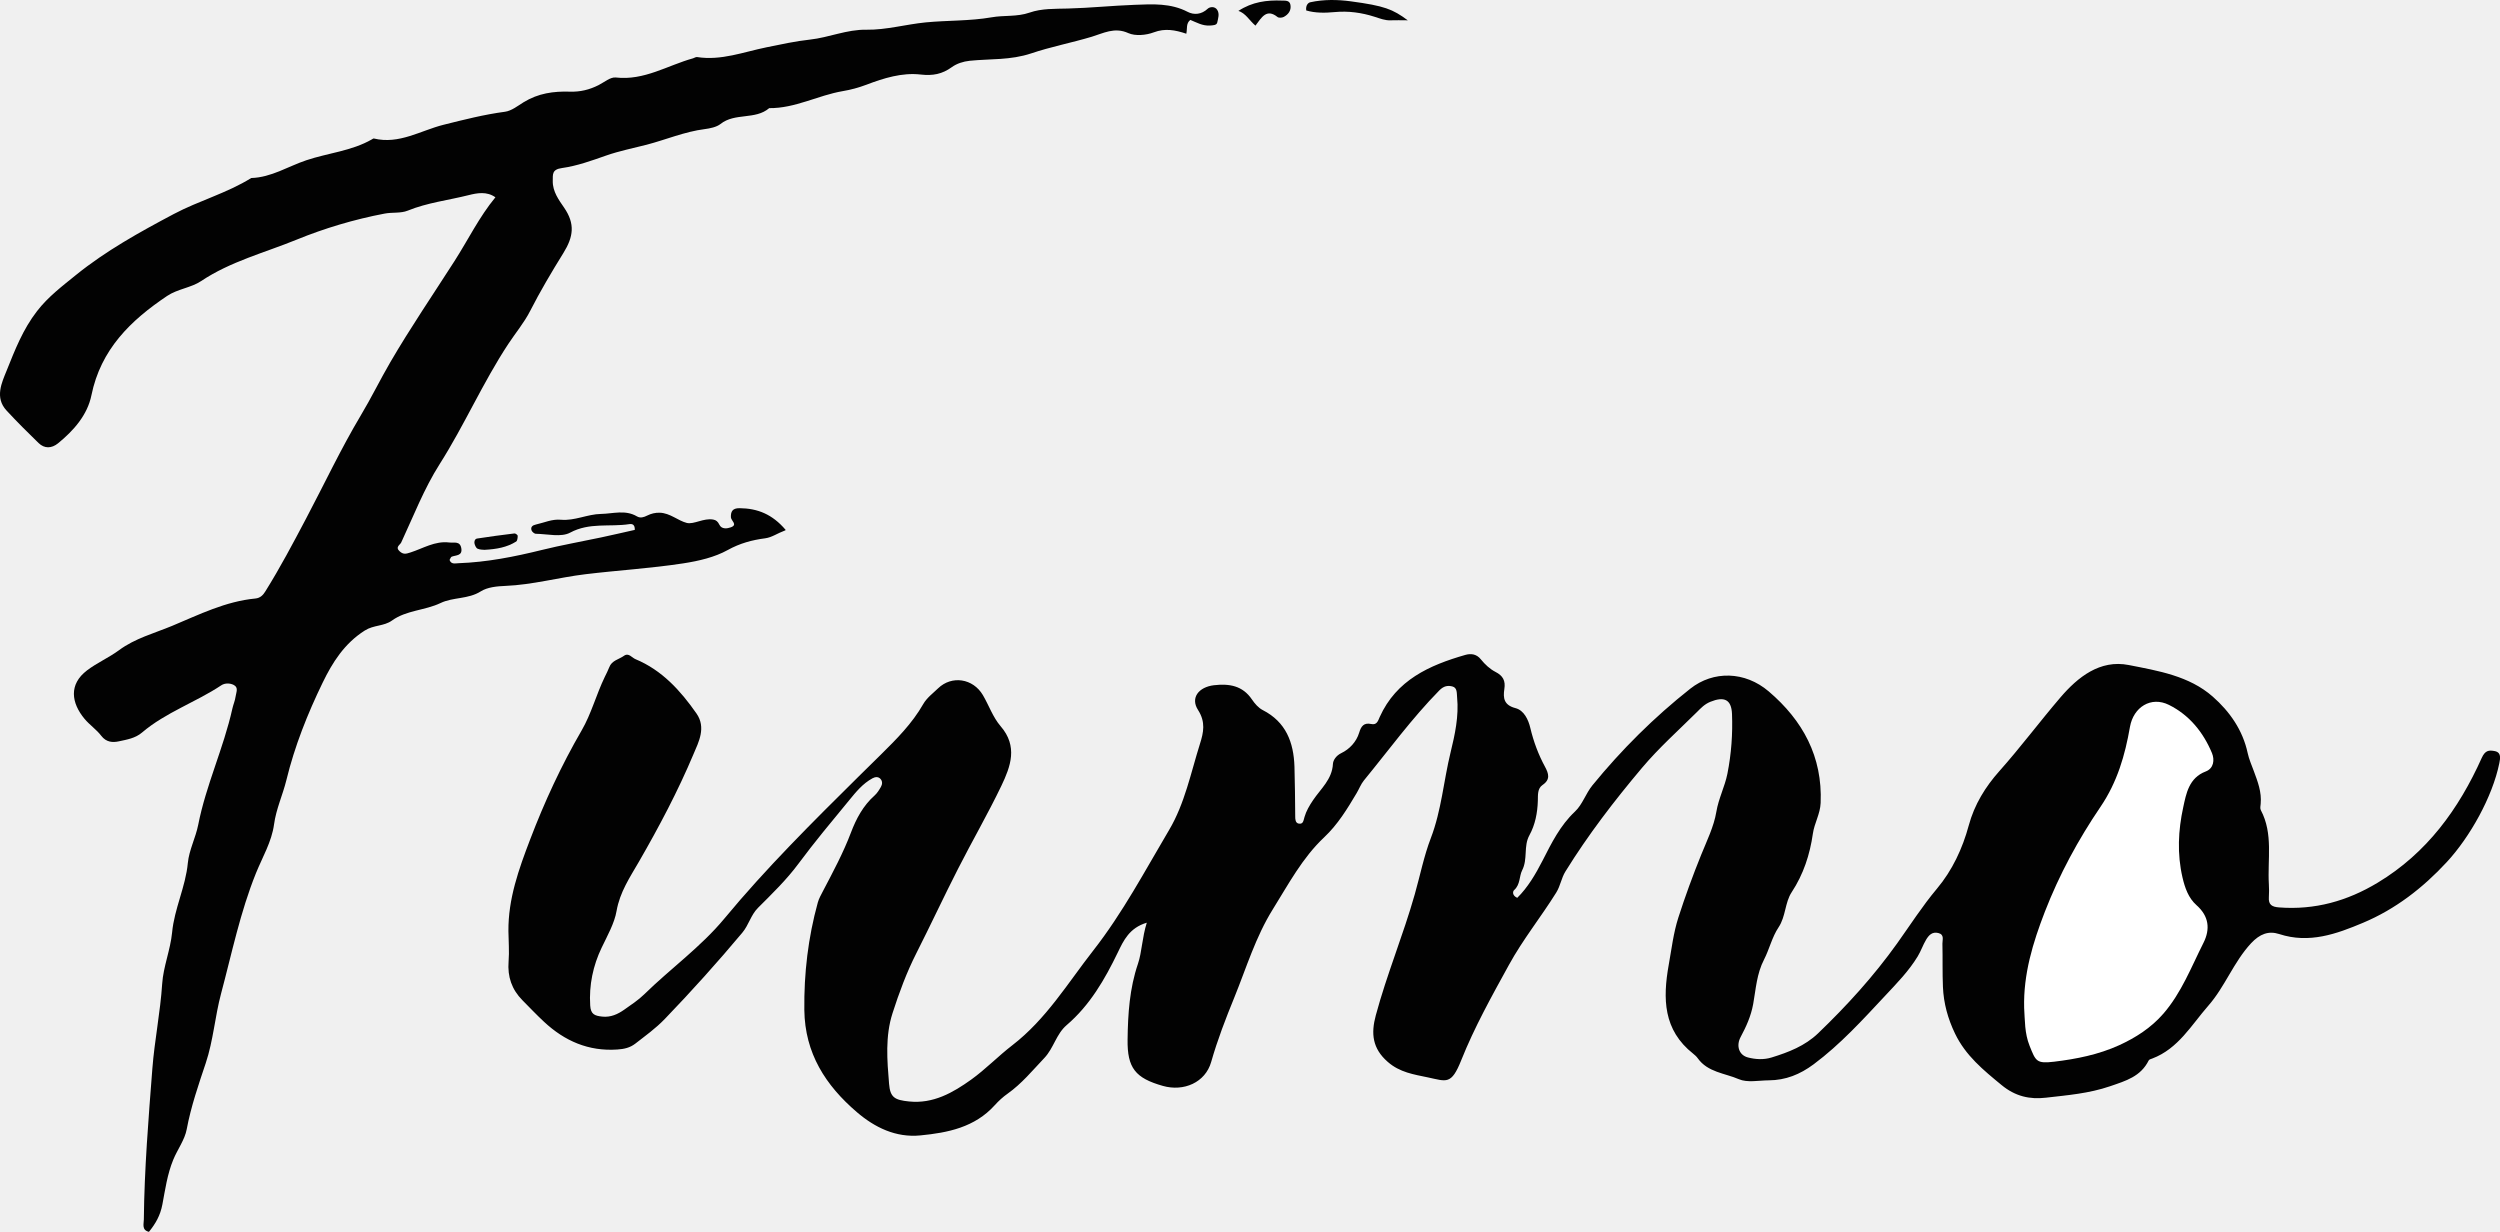
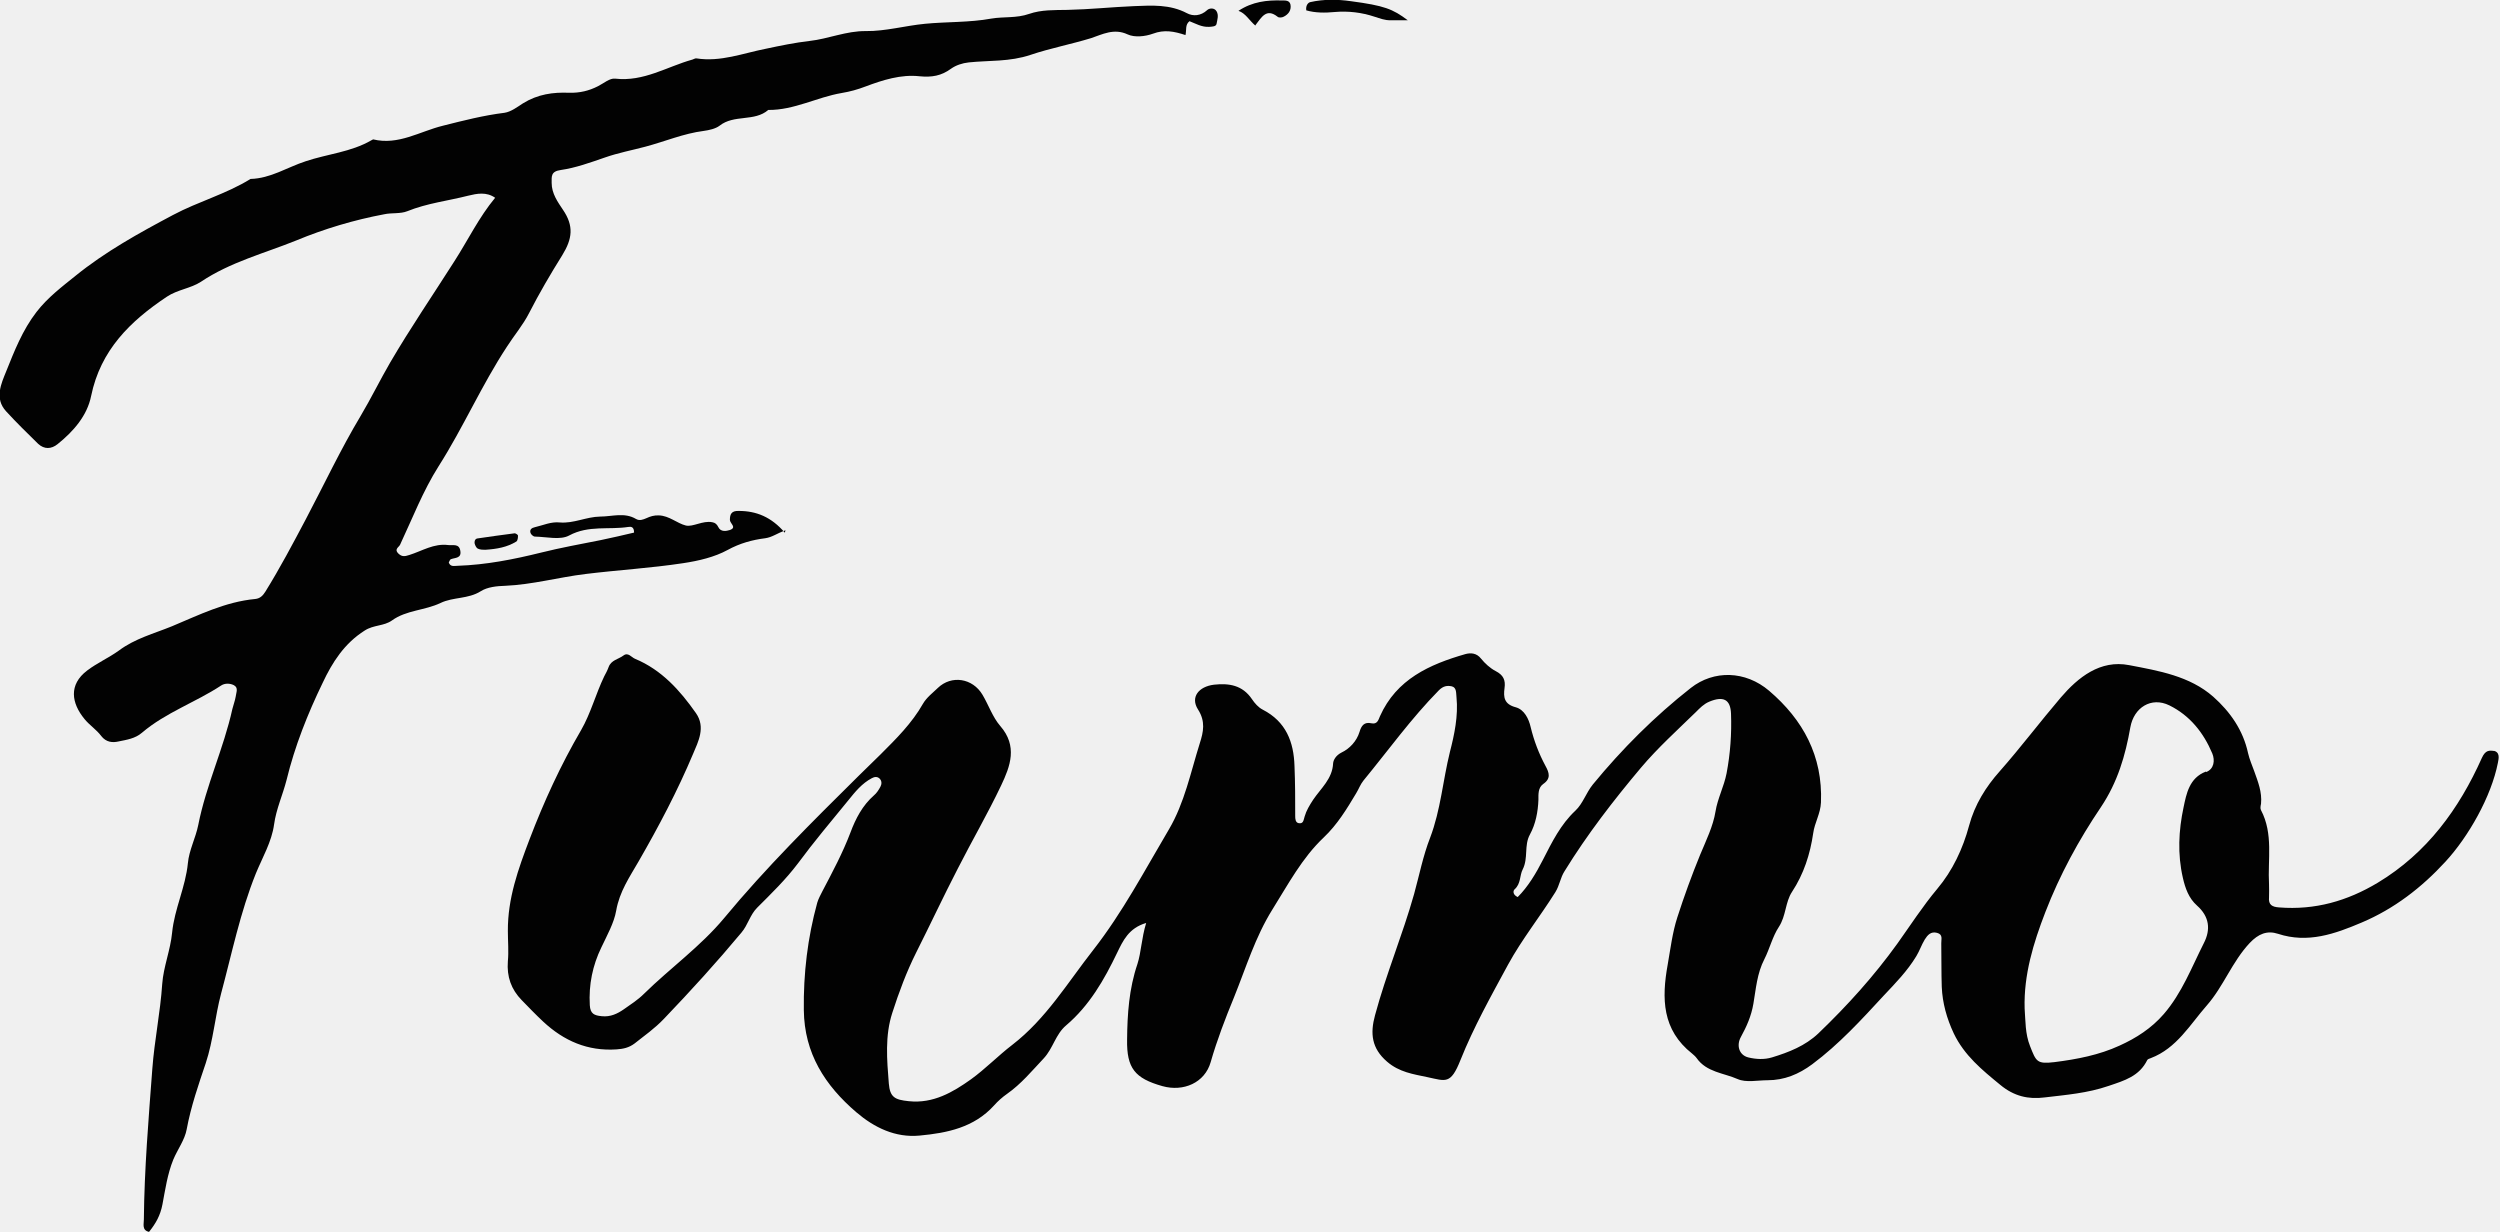
- <svg xmlns="http://www.w3.org/2000/svg" id="Lag_1" data-name="Lag 1" viewBox="0 0 430.7 212.24">
+ <svg xmlns="http://www.w3.org/2000/svg" id="Lag_1" data-name="Lag 1" viewBox="0 0 106.18 52.32">
  <defs>
    <style>
      .cls-1 {
-         fill: #fff;
-       }
- 
-       .cls-2 {
        fill: #020202;
      }
    </style>
  </defs>
-   <path class="cls-2" d="m197.57,158.96c-3.02.9-4.02,3.11-4.98,5.1-2.26,4.68-4.82,9.12-8.82,12.54-1.82,1.56-2.22,3.95-3.86,5.68-2.03,2.14-3.88,4.41-6.31,6.13-.81.57-1.56,1.26-2.22,1.99-3.44,3.82-8.08,4.75-12.83,5.21-4.21.41-7.84-1.36-10.93-4.01-5.38-4.61-8.96-10.13-9.05-17.61-.07-6.31.65-12.45,2.32-18.5.19-.69.56-1.33.89-1.97,1.73-3.3,3.49-6.57,4.82-10.08.9-2.38,2.1-4.64,4.07-6.39.45-.4.79-.95,1.09-1.48.25-.43.31-.96-.07-1.38-.39-.43-.92-.35-1.37-.11-1.69.91-2.87,2.38-4.05,3.82-2.95,3.58-5.93,7.15-8.69,10.87-2.08,2.81-4.56,5.2-7,7.64-1.24,1.25-1.58,2.95-2.7,4.28-4.28,5.11-8.72,10.05-13.35,14.86-1.58,1.64-3.33,2.88-5.07,4.24-.94.73-1.95.94-3.11,1.02-4.96.34-9.08-1.47-12.63-4.78-1.28-1.19-2.48-2.46-3.71-3.7-1.84-1.86-2.6-4.06-2.39-6.69.14-1.73-.01-3.48-.03-5.22-.05-5.56,1.78-10.66,3.73-15.76,2.48-6.51,5.38-12.78,8.89-18.83,1.66-2.85,2.52-6.2,3.99-9.23.26-.54.55-1.08.76-1.64.44-1.19,1.67-1.35,2.54-1.98.81-.58,1.36.33,1.98.58,4.57,1.9,7.75,5.41,10.51,9.36,1.7,2.43.36,4.94-.5,6.97-2.69,6.4-5.95,12.56-9.43,18.59-1.54,2.67-3.27,5.2-3.84,8.47-.36,2.1-1.58,4.25-2.57,6.32-1.48,3.09-2.19,6.44-1.97,9.95.09,1.52.76,1.78,2.07,1.92,1.49.16,2.71-.44,3.76-1.17,1.19-.84,2.46-1.67,3.48-2.67,4.52-4.43,9.74-8.15,13.79-13.03,7.21-8.71,15.21-16.64,23.23-24.58,1.24-1.23,2.49-2.45,3.73-3.67,2.71-2.68,5.4-5.36,7.32-8.73.6-1.05,1.66-1.85,2.56-2.71,2.35-2.26,6.01-1.71,7.71,1.17,1.04,1.77,1.73,3.82,3.04,5.34,3.03,3.49,1.74,6.95.15,10.28-2.33,4.86-5.04,9.53-7.48,14.33-2.45,4.8-4.72,9.69-7.16,14.5-1.69,3.33-2.98,6.82-4.11,10.34-1.28,3.96-.94,8.11-.6,12.19.19,2.35.98,2.78,3.43,3.03,4.18.44,7.59-1.53,10.71-3.76,2.48-1.78,4.67-4.06,7.09-5.92,5.84-4.5,9.54-10.69,13.95-16.33,5.07-6.48,8.91-13.75,13.08-20.79,2.69-4.54,3.73-9.83,5.31-14.85.6-1.9,1-3.71-.34-5.79-1.36-2.1.12-3.96,2.74-4.27,2.63-.3,4.93.06,6.55,2.46.48.71,1.11,1.44,1.85,1.82,4.01,2.05,5.33,5.56,5.47,9.73.09,2.86.1,5.73.13,8.59,0,.51.04,1.11.56,1.23.83.18.85-.5,1.04-1.13.3-1.04.85-1.97,1.47-2.89,1.32-1.97,3.29-3.58,3.43-6.27.03-.55.47-1.38,1.45-1.85,1.38-.66,2.59-1.92,3.07-3.52.33-1.1.8-1.76,2.06-1.49.99.22,1.18-.53,1.48-1.21,2.87-6.37,8.55-8.91,14.74-10.69.91-.26,1.91-.21,2.69.77.68.85,1.55,1.66,2.5,2.15,1.32.67,1.76,1.54,1.54,2.95-.24,1.57-.08,2.78,1.93,3.3,1.46.38,2.21,2,2.54,3.4.56,2.36,1.39,4.59,2.54,6.71.62,1.16.96,2.18-.42,3.12-.92.62-.79,1.76-.82,2.7-.06,2.11-.46,4.16-1.45,5.96-1.06,1.92-.24,4.07-1.26,6.06-.51.99-.29,2.43-1.37,3.39-.27.24-.36.94.53,1.34,1.82-1.78,3.18-4.11,4.36-6.41,1.56-3.05,3.03-6.05,5.59-8.46,1.3-1.22,1.83-3.07,3-4.51,5.03-6.16,10.63-11.73,16.86-16.65,3.97-3.14,9.42-3.03,13.52.47,5.85,4.99,9.28,11.22,8.94,19.21-.08,1.92-1.08,3.47-1.34,5.3-.51,3.58-1.61,6.98-3.65,10.08-1.18,1.79-1,4.16-2.26,6.05-1.12,1.67-1.59,3.78-2.48,5.51-1.3,2.5-1.43,5.16-1.89,7.7-.39,2.13-1.21,3.9-2.17,5.7-.78,1.46-.32,3.1,1.27,3.51,1.32.34,2.73.42,4.08,0,2.91-.9,5.72-1.98,7.99-4.15,4.98-4.78,9.58-9.84,13.62-15.49,2.25-3.15,4.35-6.44,6.86-9.43,2.65-3.15,4.42-6.95,5.48-10.88.98-3.65,2.91-6.72,5.26-9.36,3.68-4.13,6.98-8.56,10.56-12.74,2.96-3.45,6.78-6.54,11.75-5.56,5.07,1,10.42,1.87,14.48,5.45,2.92,2.57,5.16,5.76,6.01,9.72.23,1.05.67,2.06,1.05,3.08.68,1.83,1.38,3.64,1.19,5.65-.04.37-.13.82.03,1.11,2.16,4.08,1.12,8.49,1.38,12.76.04.74.05,1.5,0,2.24-.09,1.3.54,1.66,1.76,1.75,6.15.47,11.73-1.09,16.99-4.26,8.48-5.11,13.97-12.69,17.92-21.49.6-1.34,1.27-1.36,2.2-1.19,1.23.22.99,1.3.83,2.1-1.17,5.79-5.08,12.75-9.06,17.04-4.13,4.46-8.85,8.11-14.42,10.45-4.56,1.92-9.27,3.63-14.43,1.94-1.84-.6-3.35-.02-4.85,1.58-3.02,3.25-4.49,7.48-7.37,10.76-2.92,3.33-5.17,7.4-9.65,9.1-.22.08-.54.16-.62.33-1.38,2.77-3.89,3.5-6.66,4.45-3.65,1.25-7.33,1.54-11.05,1.97-2.81.33-5.29-.24-7.63-2.17-3.15-2.59-6.2-5.07-8.03-8.88-1.24-2.58-1.96-5.21-2.08-8.02-.11-2.49-.03-4.98-.09-7.47-.01-.66.38-1.56-.71-1.83-1.05-.26-1.63.37-2.1,1.15-.55.92-.88,1.94-1.45,2.88-1.54,2.54-3.62,4.65-5.59,6.76-3.88,4.15-7.72,8.39-12.34,11.83-2.37,1.76-4.83,2.74-7.72,2.76-1.74.01-3.69.44-5.17-.2-2.4-1.04-5.35-1.18-7.07-3.6-.21-.3-.5-.56-.79-.79-5.17-4.08-5.25-9.48-4.21-15.32.49-2.73.81-5.5,1.66-8.14,1.17-3.64,2.48-7.22,3.92-10.78.98-2.43,2.2-4.89,2.62-7.42.38-2.31,1.46-4.32,1.91-6.59.68-3.44.92-6.84.79-10.28-.1-2.53-1.38-3.05-3.74-2.09-1,.41-1.64,1.1-2.32,1.78-3.19,3.16-6.56,6.17-9.44,9.59-4.77,5.66-9.29,11.54-13.2,17.86-.71,1.15-.85,2.45-1.58,3.63-2.63,4.22-5.76,8.1-8.16,12.48-2.95,5.37-5.94,10.72-8.21,16.41-1.71,4.29-2.53,3.63-5.67,2.97-2.5-.53-4.9-.86-6.99-2.69-2.66-2.32-2.9-4.9-2.06-8.01,1.9-7.07,4.73-13.83,6.72-20.87.92-3.23,1.57-6.57,2.77-9.69,1.83-4.78,2.2-9.87,3.4-14.77.74-3.02,1.44-6.23,1.12-9.46-.07-.72.05-1.66-.82-1.88-.76-.19-1.46-.11-2.24.68-4.75,4.83-8.72,10.3-13,15.52-.52.64-.82,1.46-1.25,2.18-1.62,2.72-3.23,5.39-5.6,7.62-3.75,3.53-6.15,8.08-8.85,12.41-2.95,4.74-4.53,10.02-6.6,15.12-1.5,3.68-2.92,7.34-4.01,11.17-1.01,3.54-4.73,5.14-8.32,4.12-4.73-1.34-6.15-3.08-6.08-7.99.06-4.41.33-8.76,1.79-13.06.69-2.04.69-4.42,1.53-7.11Z" />
-   <path class="cls-2" d="m135.31,91.36c-1.49.56-2.31,1.22-3.49,1.38-2.24.29-4.34.85-6.47,2.03-2.22,1.23-4.93,1.87-7.66,2.29-5.6.86-11.24,1.19-16.85,1.87-4.61.56-9.11,1.82-13.78,2.01-1.43.06-3.07.21-4.23.94-2.18,1.38-4.76.97-6.93,2.01-2.7,1.29-5.89,1.23-8.36,3.01-1.42,1.02-3.14.74-4.7,1.73-3.52,2.23-5.58,5.53-7.24,8.95-2.61,5.37-4.84,10.97-6.26,16.81-.63,2.57-1.77,4.97-2.13,7.65-.4,2.97-2,5.64-3.11,8.38-2.72,6.74-4.15,13.78-6.01,20.74-1.06,3.96-1.33,8.05-2.64,11.98-1.24,3.72-2.55,7.48-3.28,11.4-.34,1.84-1.59,3.47-2.32,5.25-1.03,2.51-1.39,5.15-1.87,7.69-.37,1.96-1.19,3.34-2.32,4.74-1.27-.3-.89-1.34-.88-2.12.09-8.69.8-17.35,1.47-26.01.38-4.89,1.37-9.69,1.69-14.6.19-2.94,1.42-5.84,1.71-8.85.39-4.11,2.32-7.84,2.71-11.96.21-2.23,1.34-4.32,1.79-6.59,1.34-6.83,4.37-13.2,5.88-20,.15-.69.46-1.36.56-2.1.1-.72.54-1.53-.31-1.98-.65-.34-1.52-.36-2.15.05-4.42,2.94-9.57,4.66-13.66,8.14-1.17,1-2.63,1.22-4.01,1.52-1.05.23-2.16.16-3.01-.95-.82-1.08-2.01-1.88-2.88-2.92-2.28-2.74-2.77-5.94.44-8.37,1.72-1.3,3.75-2.18,5.49-3.46,2.76-2.05,6.06-2.91,9.14-4.19,4.65-1.94,9.22-4.23,14.36-4.72.86-.08,1.35-.62,1.73-1.25,2.53-4.06,4.76-8.27,6.99-12.5,3.14-5.94,6-12.03,9.44-17.8,1.8-3,3.33-6.15,5.09-9.17,3.47-5.95,7.34-11.62,11.05-17.41,2.35-3.67,4.26-7.61,7.05-10.99-1.49-1.06-3.14-.74-4.62-.37-3.49.88-7.1,1.29-10.49,2.67-1.2.49-2.67.25-3.99.51-5.2.99-10.36,2.53-15.15,4.49-5.5,2.25-11.4,3.75-16.46,7.14-1.73,1.15-4.02,1.34-5.84,2.55-6.31,4.23-11.44,9.22-13.05,17.12-.69,3.39-3.04,6.07-5.76,8.28-1.09.88-2.31.95-3.35-.06-1.88-1.82-3.73-3.67-5.51-5.59-2.08-2.24-.81-4.83.01-6.87,1.42-3.53,2.79-7.1,5.24-10.26,1.94-2.51,4.38-4.33,6.69-6.21,5.15-4.17,10.97-7.39,16.85-10.51,4.36-2.31,9.17-3.6,13.36-6.21,3.45-.1,6.36-2.01,9.49-3.06,3.75-1.26,7.81-1.59,11.3-3.6.11-.06.24-.17.34-.15,4.35,1.06,8.05-1.37,11.99-2.36,3.52-.88,7-1.77,10.61-2.25,1.11-.15,2.22-1.03,3.17-1.62,2.55-1.57,5.2-1.93,8.01-1.84,1.78.06,3.38-.34,4.94-1.13.97-.49,2.03-1.41,2.95-1.31,4.89.57,8.91-2.08,13.31-3.3.24-.07.48-.25.7-.22,4.16.65,8.02-.88,11.96-1.68,2.49-.51,5.02-1.06,7.5-1.33,3.29-.36,6.32-1.76,9.73-1.7,3.38.05,6.77-.92,10.17-1.26,3.79-.37,7.61-.22,11.4-.88,2.14-.38,4.36-.05,6.53-.81,2.09-.73,4.36-.64,6.59-.7,3.84-.1,7.68-.5,11.53-.64,3.08-.12,6.18-.31,9.1,1.21,1.07.56,2.38.49,3.47-.54.32-.31,1.21-.48,1.64.21.43.69.14,1.47,0,2.16-.1.49-.73.49-1.25.53-1.28.09-2.35-.55-3.39-.97-.77.61-.5,1.45-.69,2.38-1.93-.65-3.67-.97-5.6-.24-1.32.5-3.18.68-4.4.13-2.37-1.08-4.32.04-6.29.63-3.46,1.04-7.07,1.73-10.41,2.86-3.61,1.21-7.08.92-10.61,1.28-1.15.12-2.25.49-3.08,1.09-1.68,1.22-3.3,1.52-5.38,1.28-3.2-.37-6.38.63-9.3,1.74-1.39.52-2.69.88-4.12,1.12-4.28.73-8.21,2.98-12.67,2.93-2.4,2.06-5.9.75-8.39,2.73-.68.54-1.84.77-2.7.88-3.48.44-6.71,1.83-10.05,2.7-2.28.59-4.68,1.06-6.96,1.86-2.48.87-5.01,1.79-7.6,2.15-1.76.24-1.57,1.1-1.59,2.22-.04,1.83,1.06,3.3,1.96,4.61,1.91,2.79,1.61,5-.13,7.81-2.01,3.24-3.98,6.56-5.72,9.97-1.05,2.06-2.54,3.82-3.78,5.71-4.38,6.65-7.55,13.97-11.8,20.66-2.72,4.28-4.52,8.98-6.64,13.53-.19.41-1.06.79-.3,1.49.62.58,1.05.51,1.89.23,2.18-.7,4.23-2.02,6.68-1.72.81.1,1.85-.3,2.08.97.24,1.34-.88,1.19-1.64,1.47-.17.06-.25.36-.38.57.28.8.98.58,1.53.56,4.88-.17,9.63-1.11,14.36-2.28,3.39-.84,6.83-1.44,10.25-2.17,1.95-.41,3.88-.87,5.77-1.29.04-.97-.49-1.07-.96-.99-3.37.52-6.84-.33-10.17,1.46-1.56.84-3.91.23-5.91.2-.27,0-.69-.36-.76-.63-.16-.56.19-.84.78-.97,1.42-.31,2.76-.96,4.29-.82,2.37.22,4.56-.96,6.92-1,2.07-.04,4.18-.76,6.18.42.6.36,1.22.14,1.77-.14.69-.34,1.38-.51,2.15-.49,1.8.05,3.16,1.38,4.67,1.76,1.21.3,2.92-.88,4.55-.58.51.09.8.35,1.05.86.4.86,1.37.7,1.98.48,1.26-.45.04-1.14.02-1.74-.03-.95.24-1.57,1.49-1.56,3.1.03,5.65,1.04,7.94,3.74Z" />
-   <path class="cls-2" d="m225.04,1.8c-.13-.87.33-1.33.69-1.41,2.31-.51,4.7-.47,6.99-.16,5.81.78,7.22,1.35,9.81,3.27-1.18,0-2.05-.04-2.92,0-1,.05-1.87-.32-2.8-.61-2.21-.71-4.5-1.03-6.86-.81-1.67.16-3.37.18-4.92-.28Z" />
-   <path class="cls-2" d="m216.29,4.42c-1.12-.96-1.65-2.11-2.94-2.54C215.76.3,218.27,0,220.87.1c.6.02,1.31-.06,1.45.75.16.96-.37,1.65-1.16,2.07-.29.15-.85.19-1.07.01-1.89-1.51-2.72.06-3.8,1.48Z" />
-   <path class="cls-2" d="m83.54,94.73c-.31-.04-.84,0-1.26-.2-.26-.11-.45-.55-.53-.87-.09-.35.05-.82.44-.88,2.14-.33,4.29-.62,6.44-.88.18-.02.55.26.56.4,0,.34-.05.86-.27,1-1.58.99-3.36,1.31-5.37,1.42Z" />
-   <path class="cls-1" d="m348.72,173.65c-.15-5.82,1.5-11.23,3.57-16.58,2.49-6.41,5.76-12.45,9.59-18.08,2.9-4.28,4.22-8.88,5.07-13.76.6-3.41,3.63-5.33,6.72-3.79,3.51,1.75,5.9,4.7,7.4,8.28.5,1.19.31,2.67-1.07,3.19-2.9,1.1-3.37,3.84-3.87,6.15-.87,3.96-1.07,8.07-.13,12.11.41,1.77,1.02,3.54,2.42,4.78,2.15,1.9,2.38,4.13,1.19,6.49-2.1,4.17-3.79,8.6-6.9,12.19-2.1,2.42-4.76,4.14-7.64,5.45-3.54,1.61-7.36,2.37-11.19,2.83-3.04.36-3.16-.07-4.23-2.76-.86-2.17-.79-4.32-.93-6.51Z" />
+   <path class="cls-1" d="m33.36,22.52c-.37.14-.57.3-.86.34-.55.07-1.07.21-1.6.5-.55.3-1.22.46-1.89.56-1.38.21-2.77.29-4.15.46-1.14.14-2.25.45-3.4.5-.35.01-.76.05-1.04.23-.54.34-1.17.24-1.71.5-.67.32-1.45.3-2.06.74-.35.25-.77.18-1.16.43-.87.55-1.38,1.36-1.78,2.21-.64,1.32-1.19,2.7-1.54,4.14-.16.63-.44,1.23-.53,1.89-.1.73-.49,1.39-.77,2.07-.67,1.66-1.02,3.4-1.48,5.11-.26.98-.33,1.98-.65,2.95-.31.92-.63,1.84-.81,2.81-.08.45-.39.86-.57,1.29-.25.62-.34,1.27-.46,1.9-.09.48-.29.82-.57,1.17-.31-.07-.22-.33-.22-.52.02-2.14.2-4.28.36-6.41.09-1.21.34-2.39.42-3.6.05-.72.35-1.44.42-2.18.1-1.01.57-1.93.67-2.95.05-.55.33-1.07.44-1.62.33-1.68,1.08-3.25,1.45-4.93.04-.17.11-.34.14-.52.02-.18.13-.38-.08-.49-.16-.08-.37-.09-.53.01-1.09.72-2.36,1.15-3.37,2.01-.29.25-.65.3-.99.37-.26.06-.53.04-.74-.23-.2-.27-.5-.46-.71-.72-.56-.68-.68-1.46.11-2.06.42-.32.92-.54,1.35-.85.68-.51,1.49-.72,2.25-1.03,1.15-.48,2.27-1.04,3.54-1.16.21-.02.33-.15.43-.31.62-1,1.17-2.04,1.72-3.08.77-1.46,1.48-2.97,2.33-4.39.44-.74.82-1.52,1.25-2.26.86-1.47,1.81-2.86,2.72-4.29.58-.9,1.05-1.88,1.74-2.71-.37-.26-.77-.18-1.14-.09-.86.22-1.75.32-2.59.66-.3.12-.66.06-.98.13-1.28.24-2.55.62-3.73,1.11-1.36.55-2.81.92-4.06,1.76-.43.28-.99.33-1.44.63-1.56,1.04-2.82,2.27-3.22,4.22-.17.84-.75,1.5-1.42,2.04-.27.22-.57.23-.83-.01-.46-.45-.92-.9-1.36-1.38-.51-.55-.2-1.19,0-1.69.35-.87.69-1.75,1.29-2.53.48-.62,1.08-1.07,1.65-1.53,1.27-1.03,2.7-1.82,4.15-2.59,1.07-.57,2.26-.89,3.29-1.53.85-.02,1.57-.5,2.34-.75.92-.31,1.93-.39,2.79-.89.03-.01.06-.04.08-.04,1.07.26,1.98-.34,2.96-.58.87-.22,1.73-.44,2.62-.55.27-.04.55-.25.78-.4.63-.39,1.28-.48,1.97-.45.44.01.83-.08,1.22-.28.24-.12.5-.35.73-.32,1.21.14,2.2-.51,3.28-.81.06-.02.12-.06.17-.05,1.03.16,1.98-.22,2.95-.41.61-.13,1.24-.26,1.85-.33.81-.09,1.56-.43,2.4-.42.83.01,1.67-.23,2.51-.31.93-.09,1.88-.05,2.81-.22.53-.09,1.07-.01,1.61-.2.52-.18,1.07-.16,1.62-.17.95-.02,1.89-.12,2.84-.16.76-.03,1.52-.08,2.24.3.26.14.59.12.86-.13.08-.08.3-.12.4.05s.03.36,0,.53c-.02.12-.18.12-.31.13-.32.02-.58-.14-.84-.24-.19.15-.12.36-.17.59-.48-.16-.9-.24-1.38-.06-.33.12-.78.17-1.08.03-.58-.27-1.07,0-1.55.16-.85.26-1.74.43-2.57.71-.89.3-1.75.23-2.62.32-.28.03-.55.12-.76.27-.41.3-.81.37-1.33.32-.79-.09-1.57.16-2.29.43-.34.13-.66.22-1.02.28-1.06.18-2.02.73-3.12.72-.59.51-1.45.18-2.07.67-.17.13-.45.19-.67.22-.86.11-1.65.45-2.48.67-.56.15-1.15.26-1.72.46-.61.21-1.24.44-1.87.53-.43.06-.39.27-.39.55,0,.45.26.81.48,1.14.47.69.4,1.23-.03,1.93-.5.8-.98,1.62-1.41,2.46-.26.51-.63.94-.93,1.41-1.08,1.64-1.86,3.44-2.91,5.09-.67,1.06-1.11,2.21-1.64,3.34-.05.1-.26.19-.07.37.15.14.26.13.47.06.54-.17,1.04-.5,1.65-.42.2.02.46-.07.51.24.06.33-.22.29-.4.36-.04.01-.06.09-.09.14.07.2.24.14.38.14,1.2-.04,2.37-.27,3.54-.56.84-.21,1.68-.36,2.53-.53.48-.1.96-.21,1.42-.32,0-.24-.12-.26-.24-.24-.83.13-1.69-.08-2.51.36-.38.21-.96.06-1.46.05-.07,0-.17-.09-.19-.16-.04-.14.05-.21.19-.24.35-.08.68-.24,1.06-.2.58.05,1.12-.24,1.71-.25.51,0,1.03-.19,1.52.1.15.09.3.03.44-.03.17-.08.34-.13.53-.12.44.01.78.34,1.15.43.3.07.72-.22,1.12-.14.13.02.2.09.26.21.1.21.34.17.49.12.31-.11,0-.28,0-.43,0-.23.06-.39.37-.38.76,0,1.39.26,1.96.92v.02Z" />
+   <path class="cls-1" d="m55.48.44c-.03-.21.08-.33.17-.35.57-.13,1.16-.12,1.72-.04,1.43.19,1.78.33,2.42.81-.29,0-.51,0-.72,0-.25.01-.46-.08-.69-.15-.54-.18-1.11-.25-1.69-.2-.41.04-.83.04-1.21-.07h0Z" />
+   <path class="cls-1" d="m53.32,1.09c-.28-.24-.41-.52-.72-.63C53.19.07,53.81,0,54.45.02c.15,0,.32-.01.36.18.04.24-.09.41-.29.51-.07.04-.21.05-.26,0-.47-.37-.67.01-.94.36h0Z" />
+   <path class="cls-1" d="m20.6,23.35c-.08,0-.21,0-.31-.05-.06-.03-.11-.14-.13-.21-.02-.09.01-.2.11-.22.53-.08,1.06-.15,1.59-.22.04,0,.14.06.14.1,0,.08-.01.21-.07.25-.39.24-.83.32-1.32.35h0Z" />
+   <path class="cls-1" d="m105.95,31.9c-.23-.04-.39-.04-.54.29-.97,2.17-2.33,4.04-4.42,5.3-1.3.78-2.67,1.17-4.19,1.05-.3-.02-.46-.11-.43-.43.01-.18,0-.37,0-.55-.06-1.05.19-2.14-.34-3.15-.04-.07-.02-.18,0-.27.05-.5-.13-.94-.29-1.39-.09-.25-.2-.5-.26-.76-.21-.98-.76-1.76-1.48-2.4-1-.88-2.32-1.1-3.57-1.34-1.23-.24-2.17.52-2.9,1.37-.88,1.03-1.7,2.12-2.6,3.14-.58.65-1.06,1.41-1.3,2.31-.26.97-.7,1.91-1.35,2.68-.62.74-1.14,1.55-1.69,2.32-1,1.39-2.13,2.64-3.36,3.82-.56.53-1.25.8-1.97,1.02-.33.1-.68.08-1.01,0-.39-.1-.51-.51-.31-.87.24-.44.44-.88.53-1.41.11-.63.15-1.28.47-1.9.22-.43.34-.95.61-1.36.31-.47.27-1.05.56-1.49.5-.76.77-1.6.9-2.49.06-.45.31-.83.33-1.31.08-1.97-.76-3.51-2.2-4.74-1.01-.86-2.35-.89-3.33-.12-1.54,1.21-2.92,2.59-4.16,4.1-.29.36-.42.81-.74,1.11-.63.59-.99,1.33-1.38,2.09-.29.57-.63,1.14-1.07,1.58-.22-.1-.2-.27-.13-.33.27-.24.21-.59.34-.84.25-.49.05-1.02.31-1.49.24-.44.34-.95.36-1.47,0-.23-.02-.51.2-.67.34-.23.26-.48.1-.77-.28-.52-.49-1.07-.63-1.65-.08-.35-.27-.74-.63-.84-.5-.13-.53-.43-.48-.81.05-.35-.05-.56-.38-.73-.23-.12-.45-.32-.62-.53-.19-.24-.44-.25-.66-.19-1.53.44-2.93,1.07-3.63,2.64-.07.17-.12.35-.36.3-.31-.07-.43.1-.51.37-.12.39-.42.71-.76.87-.24.12-.35.32-.36.46-.03.66-.52,1.06-.85,1.55-.15.23-.29.46-.36.71-.05.16-.05.32-.26.28-.13-.03-.14-.18-.14-.3,0-.71,0-1.41-.03-2.12-.03-1.03-.36-1.89-1.35-2.4-.18-.09-.34-.27-.46-.45-.4-.59-.97-.68-1.61-.61-.65.08-1.01.53-.68,1.05.33.51.23.96.08,1.43-.39,1.24-.65,2.54-1.31,3.66-1.03,1.74-1.97,3.53-3.22,5.13-1.09,1.39-2,2.92-3.44,4.03-.6.46-1.14,1.02-1.75,1.46-.77.55-1.61,1.04-2.64.93-.6-.06-.8-.17-.85-.75-.08-1.01-.17-2.03.15-3.01.28-.87.6-1.73,1.01-2.55.6-1.19,1.16-2.39,1.77-3.57.6-1.18,1.27-2.33,1.84-3.53.39-.82.71-1.67-.04-2.53-.32-.37-.49-.88-.75-1.32-.42-.71-1.32-.85-1.9-.29-.22.21-.48.41-.63.67-.47.83-1.14,1.49-1.8,2.15-.31.3-.61.6-.92.9-1.98,1.96-3.95,3.91-5.73,6.06-1,1.2-2.29,2.12-3.4,3.21-.25.25-.56.45-.86.66-.26.18-.56.33-.93.29-.32-.03-.49-.1-.51-.47-.05-.87.12-1.69.49-2.45.24-.51.54-1.04.63-1.56.14-.81.57-1.43.95-2.09.86-1.49,1.66-3.01,2.32-4.58.21-.5.54-1.12.12-1.72-.68-.97-1.46-1.84-2.59-2.31-.15-.06-.29-.29-.49-.14-.21.16-.52.19-.63.49-.05.14-.12.27-.19.4-.36.75-.57,1.57-.98,2.28-.87,1.49-1.58,3.04-2.19,4.64-.48,1.26-.93,2.51-.92,3.89,0,.43.04.86,0,1.29-.05.65.14,1.19.59,1.65.3.31.6.62.91.91.88.82,1.89,1.26,3.11,1.18.29-.02.53-.07.77-.25.43-.34.86-.64,1.25-1.05,1.14-1.19,2.24-2.4,3.29-3.66.28-.33.36-.75.67-1.06.6-.6,1.21-1.19,1.73-1.88.68-.92,1.42-1.8,2.14-2.68.29-.36.58-.72,1-.94.11-.06.24-.08.34.03.09.1.08.23.02.34-.07.13-.16.27-.27.36-.49.43-.78.99-1,1.58-.33.87-.76,1.67-1.19,2.49-.08.16-.17.32-.22.49-.41,1.49-.59,3.01-.57,4.56.02,1.84.9,3.2,2.23,4.34.76.65,1.66,1.09,2.69.99,1.17-.11,2.31-.34,3.16-1.28.16-.18.35-.35.55-.49.6-.42,1.06-.98,1.56-1.51.4-.43.5-1.02.95-1.4.99-.84,1.62-1.94,2.17-3.09.24-.49.48-1.04,1.23-1.26-.2.66-.21,1.24-.37,1.74-.36,1.06-.43,2.13-.44,3.22-.02,1.21.33,1.64,1.5,1.97.89.25,1.8-.14,2.05-1.02.27-.94.62-1.85.99-2.75.51-1.26.9-2.56,1.63-3.73.67-1.07,1.26-2.19,2.18-3.06.58-.55.98-1.21,1.38-1.88.11-.18.18-.38.31-.54,1.06-1.29,2.03-2.64,3.2-3.83.19-.19.36-.21.55-.17.21.05.18.29.2.46.08.8-.09,1.59-.28,2.33-.3,1.21-.39,2.46-.84,3.64-.3.77-.46,1.59-.68,2.39-.49,1.74-1.19,3.4-1.66,5.15-.21.77-.15,1.4.51,1.97.52.45,1.11.53,1.72.66.77.16.98.33,1.4-.73.56-1.4,1.3-2.72,2.02-4.05.59-1.08,1.36-2.04,2.01-3.08.18-.29.21-.61.39-.89.96-1.56,2.08-3.01,3.25-4.4.71-.84,1.54-1.59,2.33-2.36.17-.17.33-.34.57-.44.58-.24.9-.11.92.52.03.85-.03,1.69-.19,2.53-.11.56-.38,1.06-.47,1.62-.1.62-.4,1.23-.65,1.83-.36.88-.68,1.76-.97,2.66-.21.65-.29,1.33-.41,2.01-.26,1.44-.24,2.77,1.04,3.78.07.06.14.12.19.19.42.6,1.15.63,1.74.89.36.16.85.05,1.27.05.71,0,1.32-.25,1.9-.68,1.14-.85,2.09-1.89,3.04-2.92.49-.52,1-1.04,1.38-1.67.14-.23.22-.48.36-.71.12-.19.26-.35.52-.28.27.07.17.29.18.45.01.61,0,1.23.02,1.84.03.69.21,1.34.51,1.98.45.94,1.2,1.55,1.98,2.19.58.48,1.19.62,1.88.53.92-.11,1.82-.18,2.72-.49.68-.23,1.3-.41,1.64-1.1.02-.04.1-.06.15-.08,1.1-.42,1.66-1.42,2.38-2.24.71-.81,1.07-1.85,1.82-2.65.37-.39.74-.54,1.2-.39,1.27.42,2.43,0,3.56-.48,1.37-.58,2.54-1.48,3.55-2.58.98-1.06,1.95-2.77,2.23-4.2.04-.2.1-.46-.2-.52Zm-12.26.87c-.71.27-.83.95-.95,1.52-.21.98-.26,1.99-.03,2.99.1.44.25.87.6,1.18.53.47.59,1.02.29,1.6-.52,1.03-.93,2.12-1.7,3.01-.52.6-1.17,1.02-1.88,1.34-.87.4-1.81.58-2.76.7-.75.09-.78-.02-1.04-.68-.21-.53-.19-1.06-.23-1.6,0,0,0,0,0,0h0s0,0,0,0c-.04-1.43.37-2.77.88-4.09.61-1.58,1.42-3.07,2.36-4.46.71-1.06,1.04-2.19,1.25-3.39.15-.84.89-1.31,1.66-.93.87.43,1.45,1.16,1.82,2.04.12.29.08.66-.26.79Z" />
</svg>
